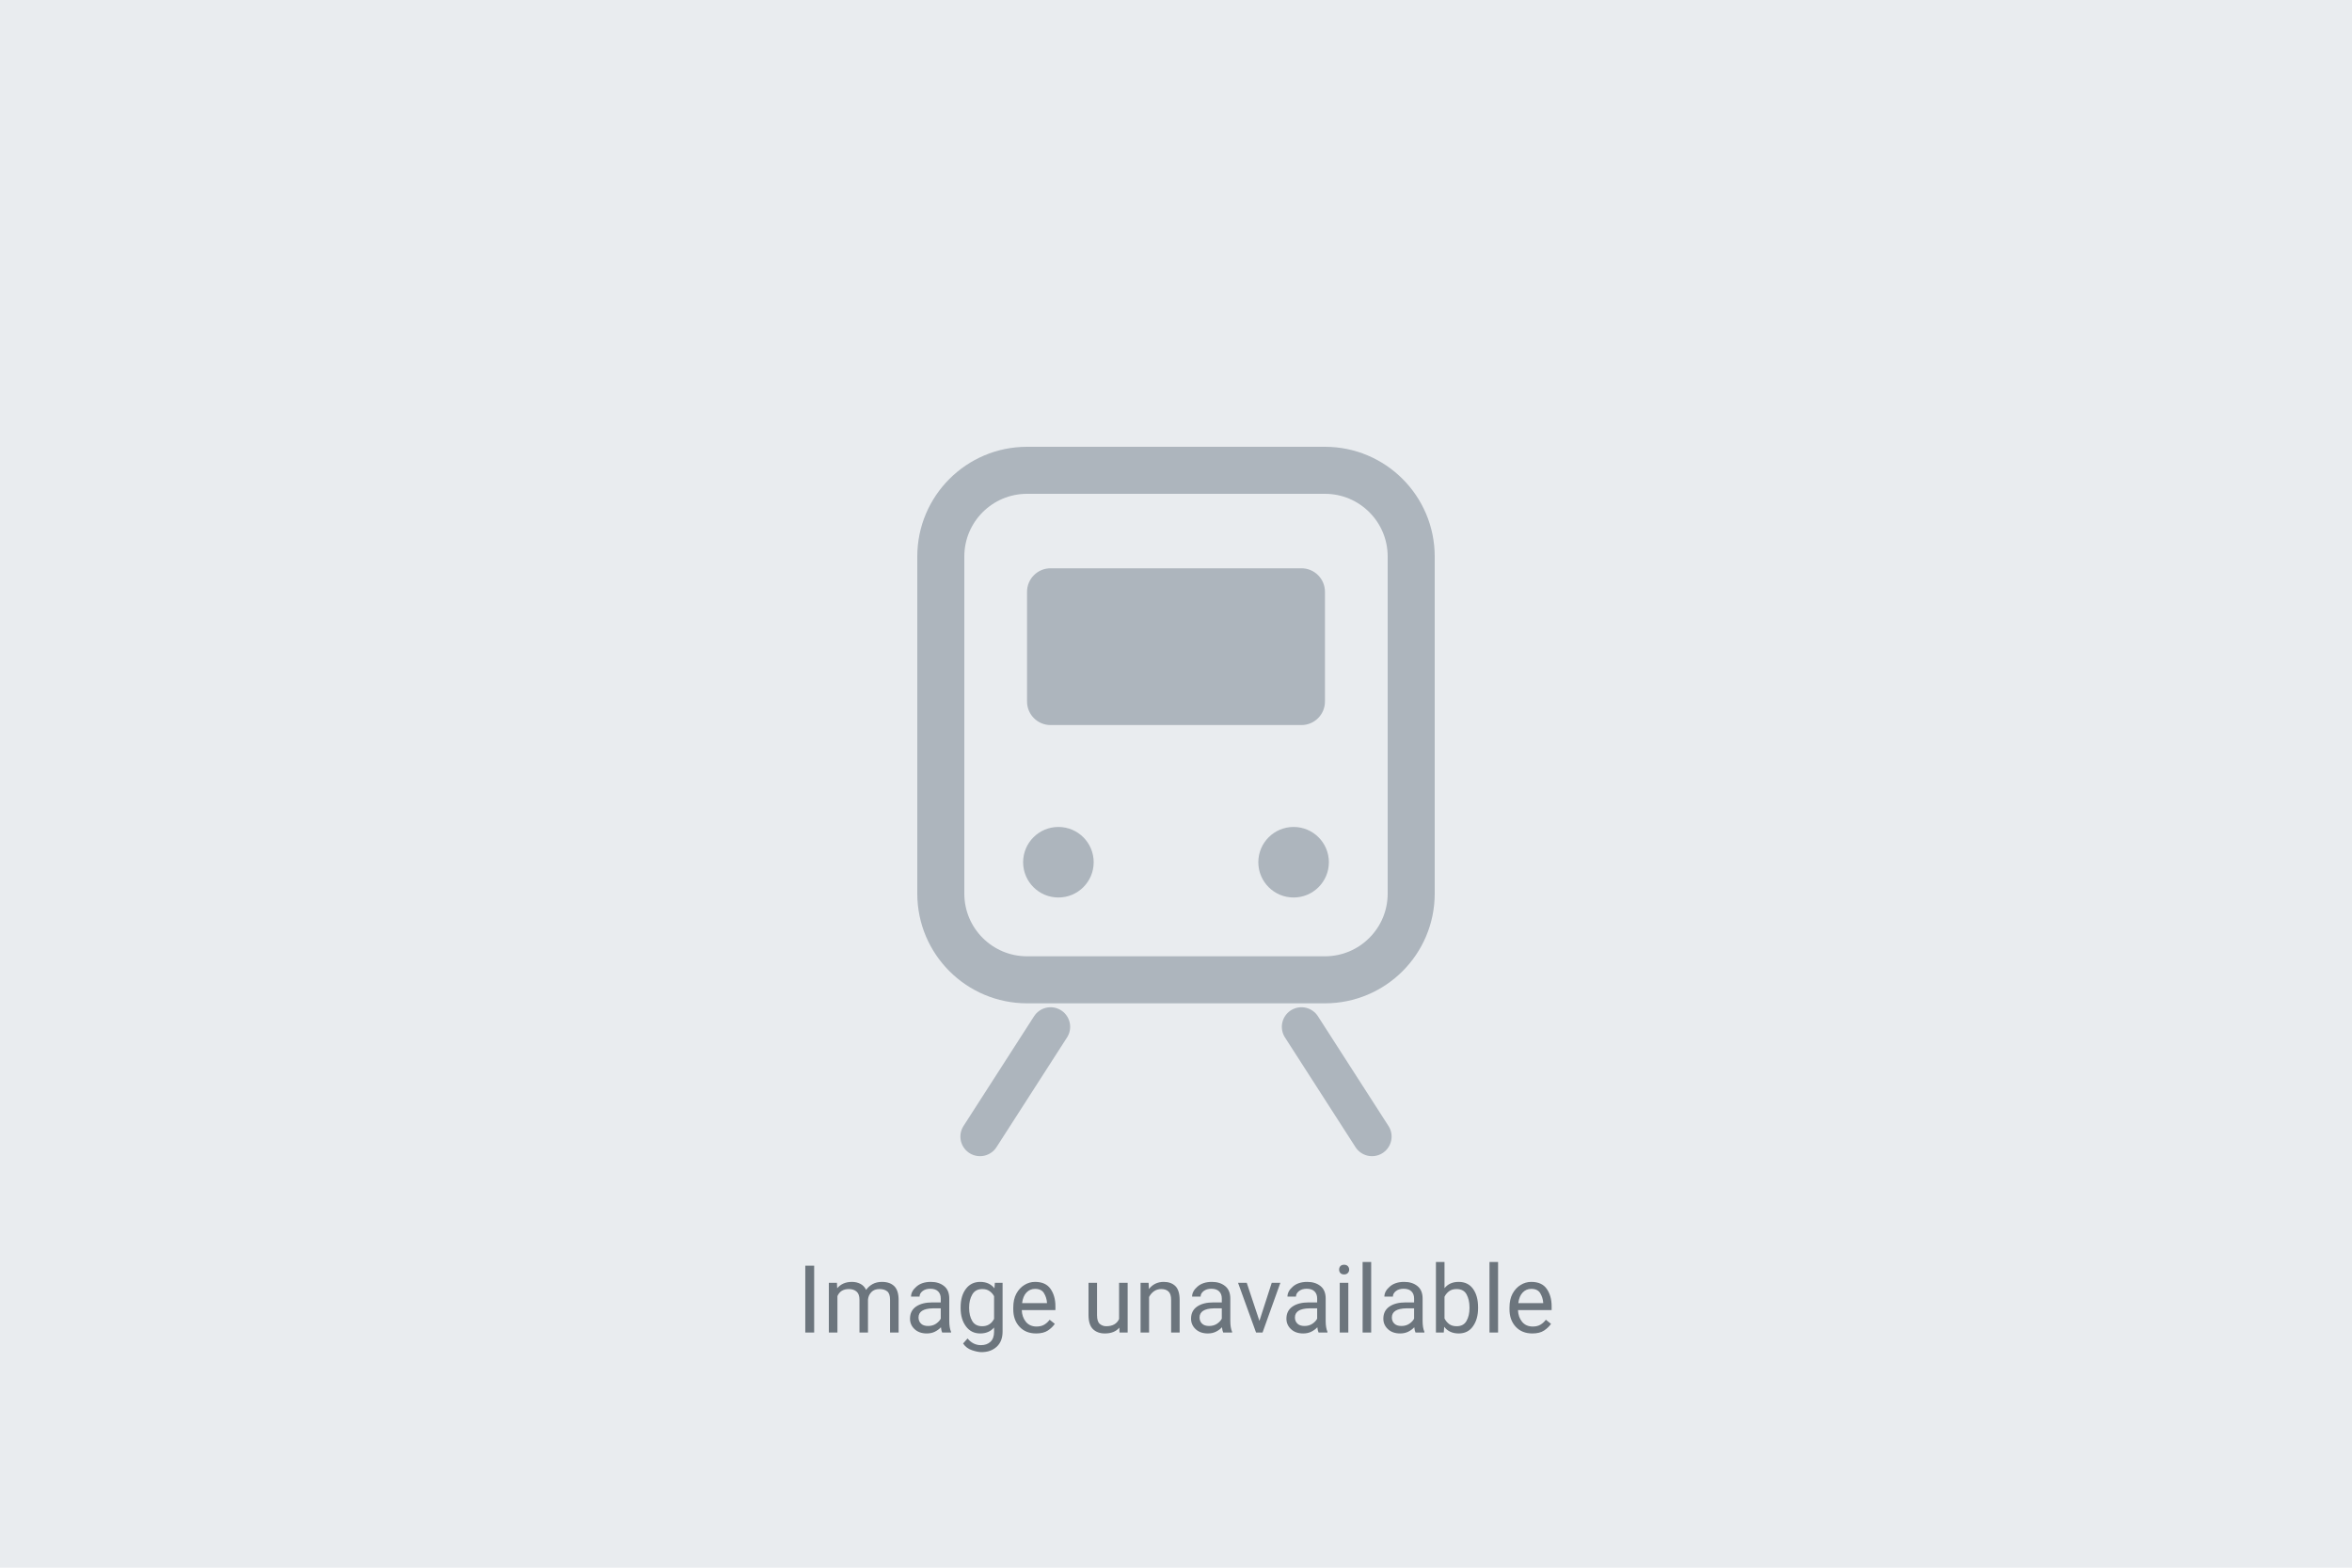
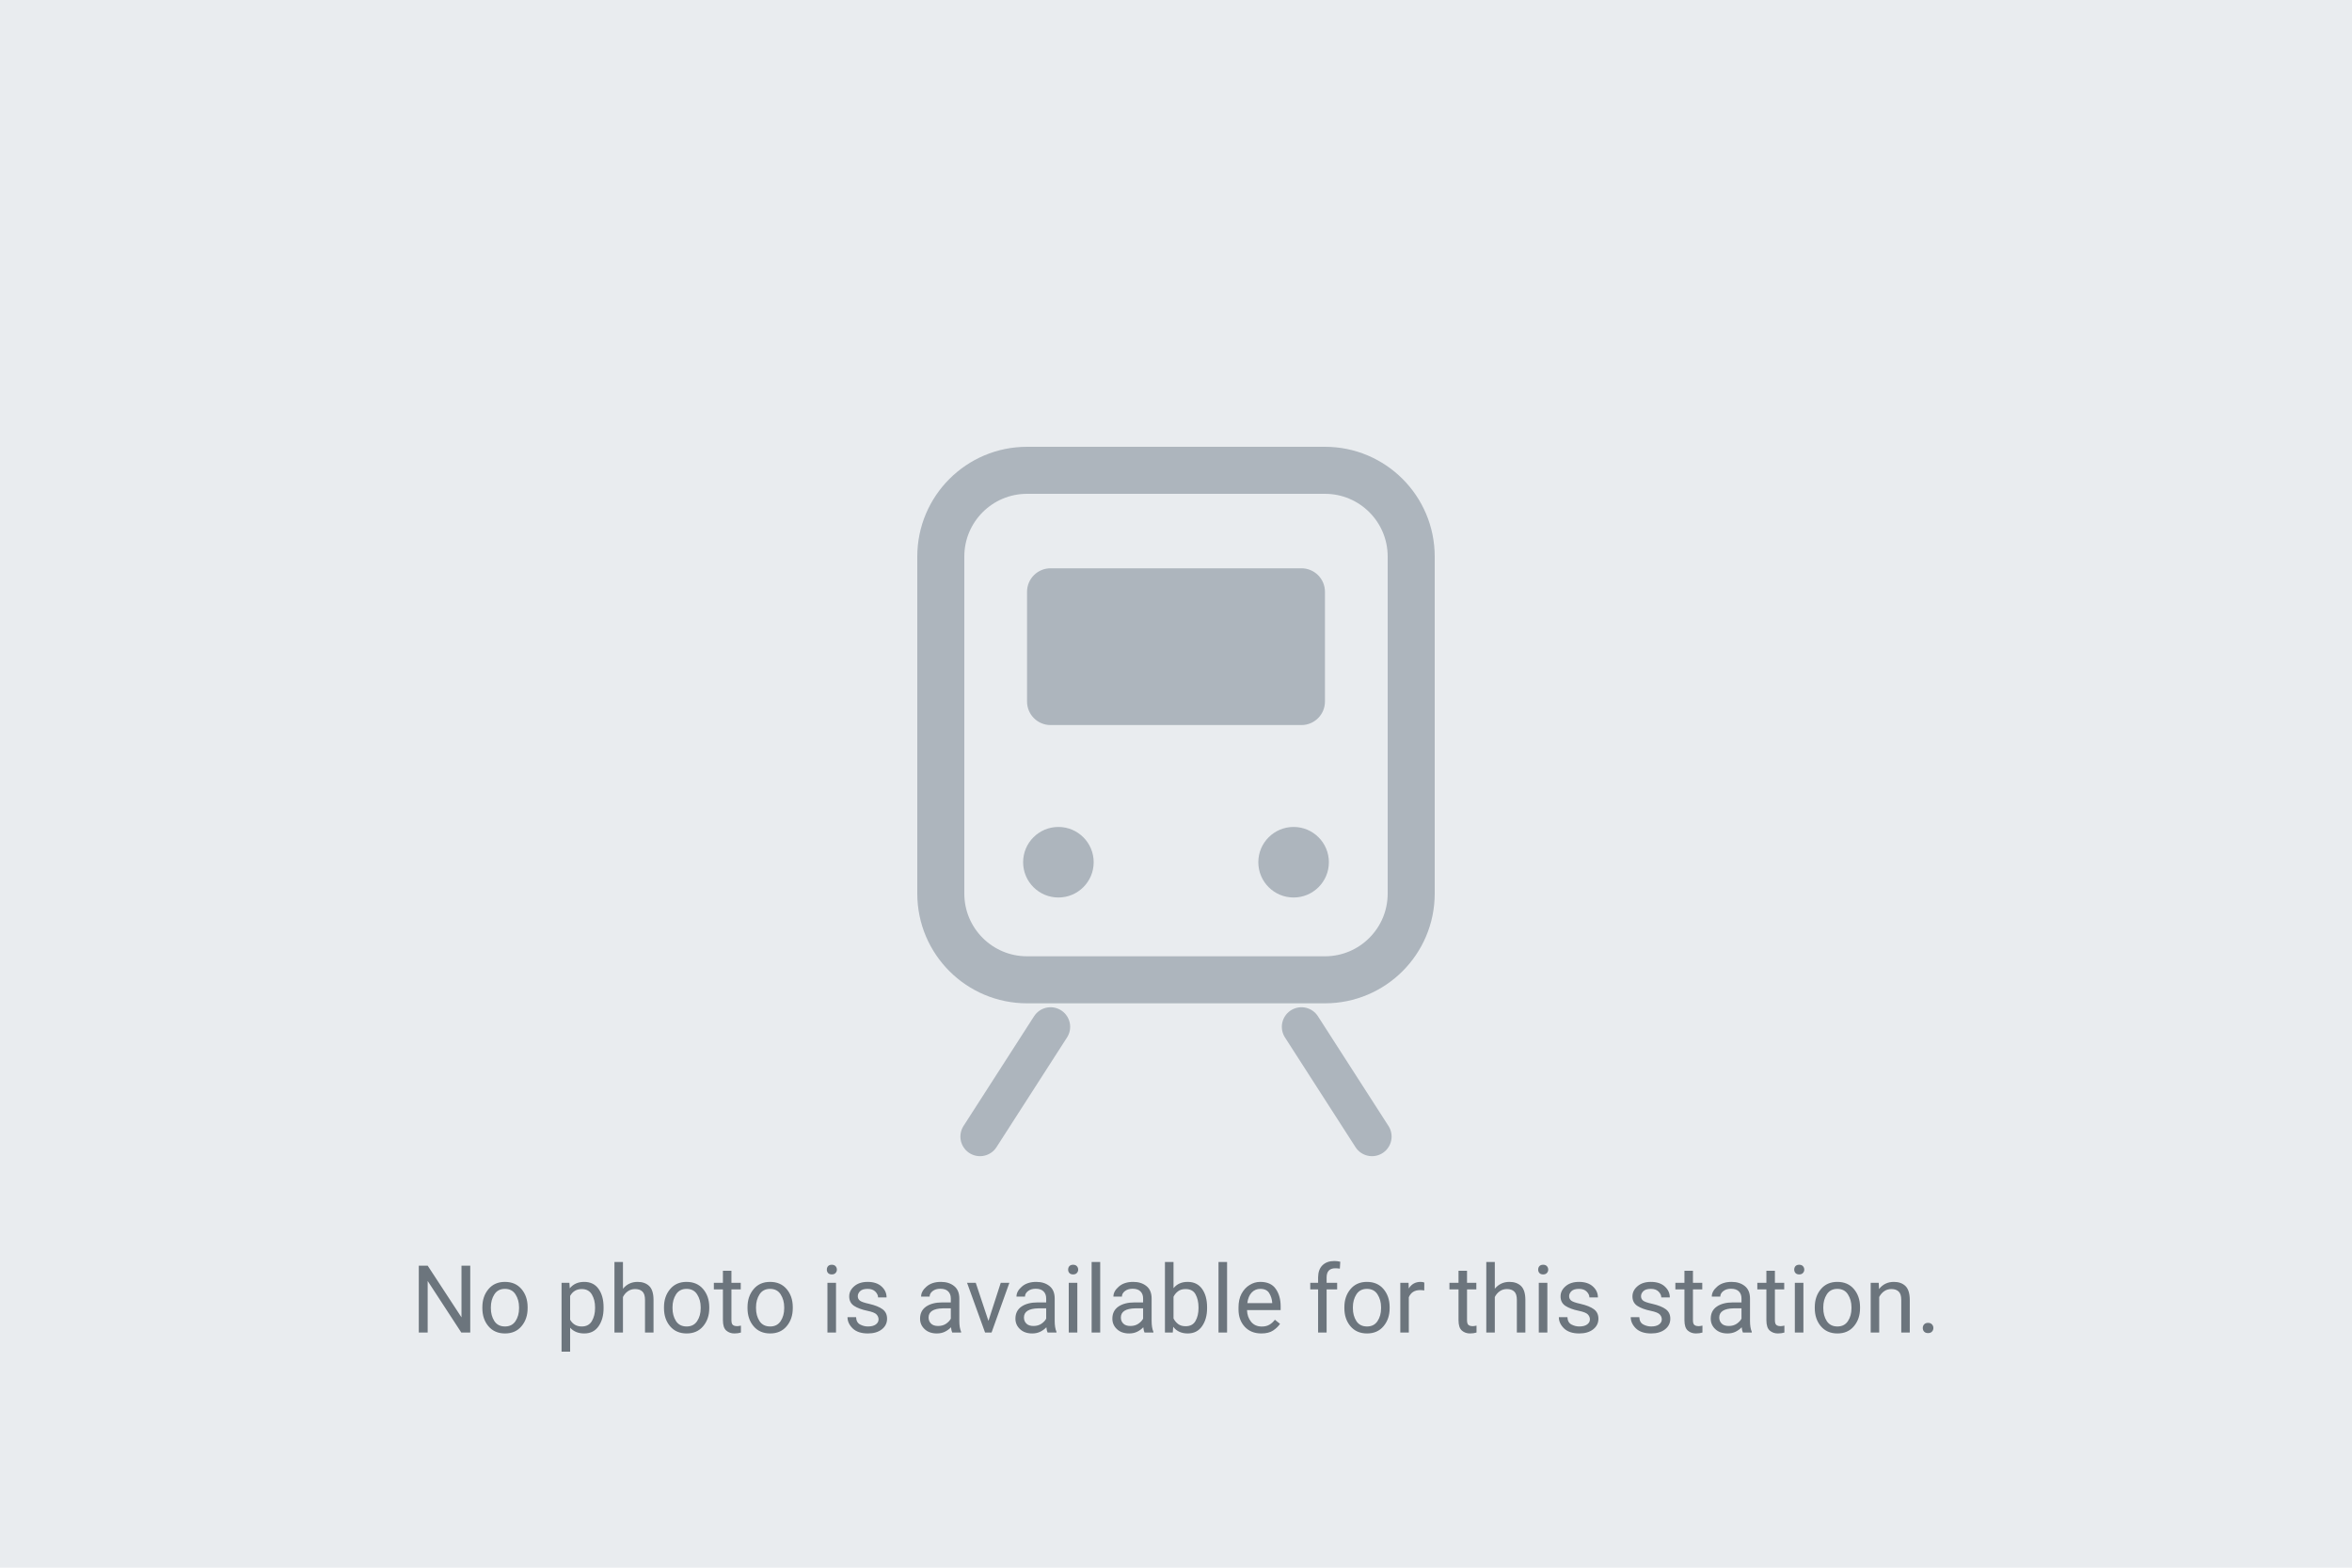
<svg xmlns="http://www.w3.org/2000/svg" width="600" height="400" viewBox="0 0 600 400">
  <rect width="600" height="400" fill="#e9ecef" />
  <rect x="240" y="120" width="120" height="130" rx="22" fill="none" stroke="#adb5bd" stroke-width="12" />
  <rect x="262" y="145" width="76" height="40" rx="6" fill="#adb5bd" />
  <circle cx="270" cy="220" r="9" fill="#adb5bd" />
  <circle cx="330" cy="220" r="9" fill="#adb5bd" />
  <path d="M268 262 l-18 28 M332 262 l18 28" stroke="#adb5bd" stroke-width="10" stroke-linecap="round" />
-   <text x="300" y="340" text-anchor="middle" font-family="system-ui, -apple-system, 'Segoe UI', Roboto, sans-serif" font-size="24" fill="#6c757d">Image unavailable</text>
+   <text x="300" y="340" text-anchor="middle" font-family="system-ui, -apple-system, 'Segoe UI', Roboto, sans-serif" font-size="24" fill="#6c757d">No photo is available for this station.</text>
</svg>
